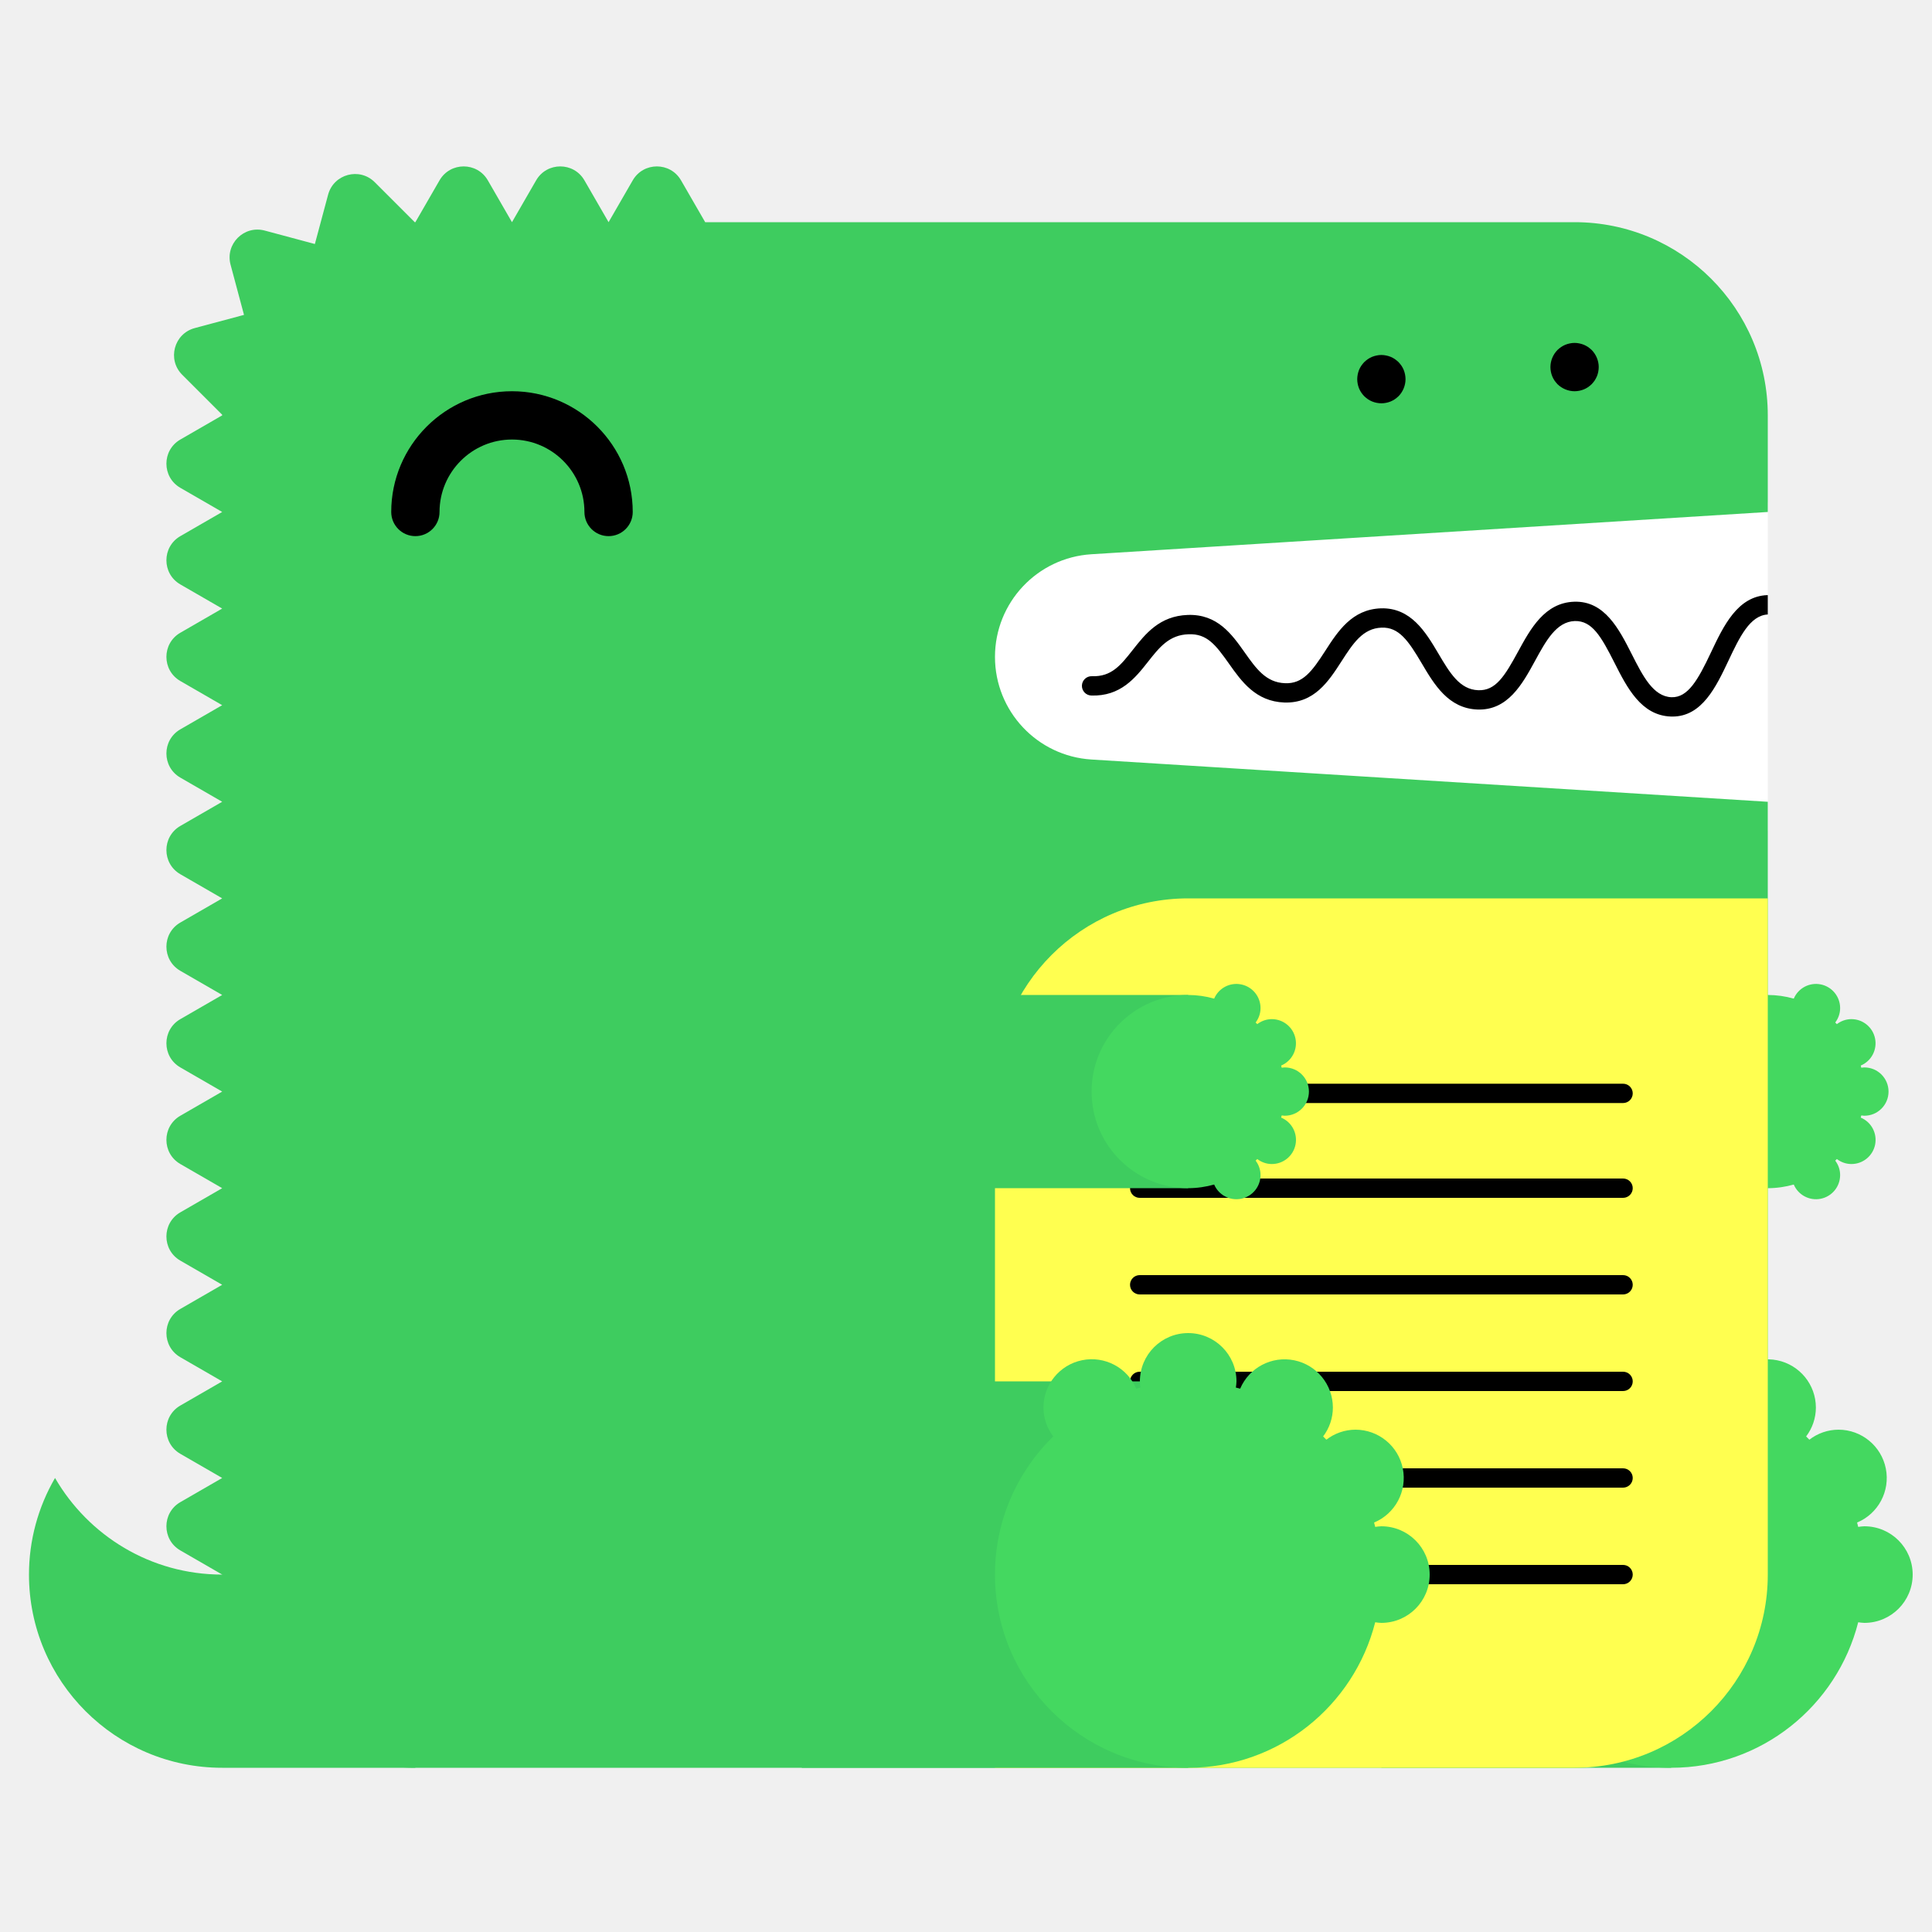
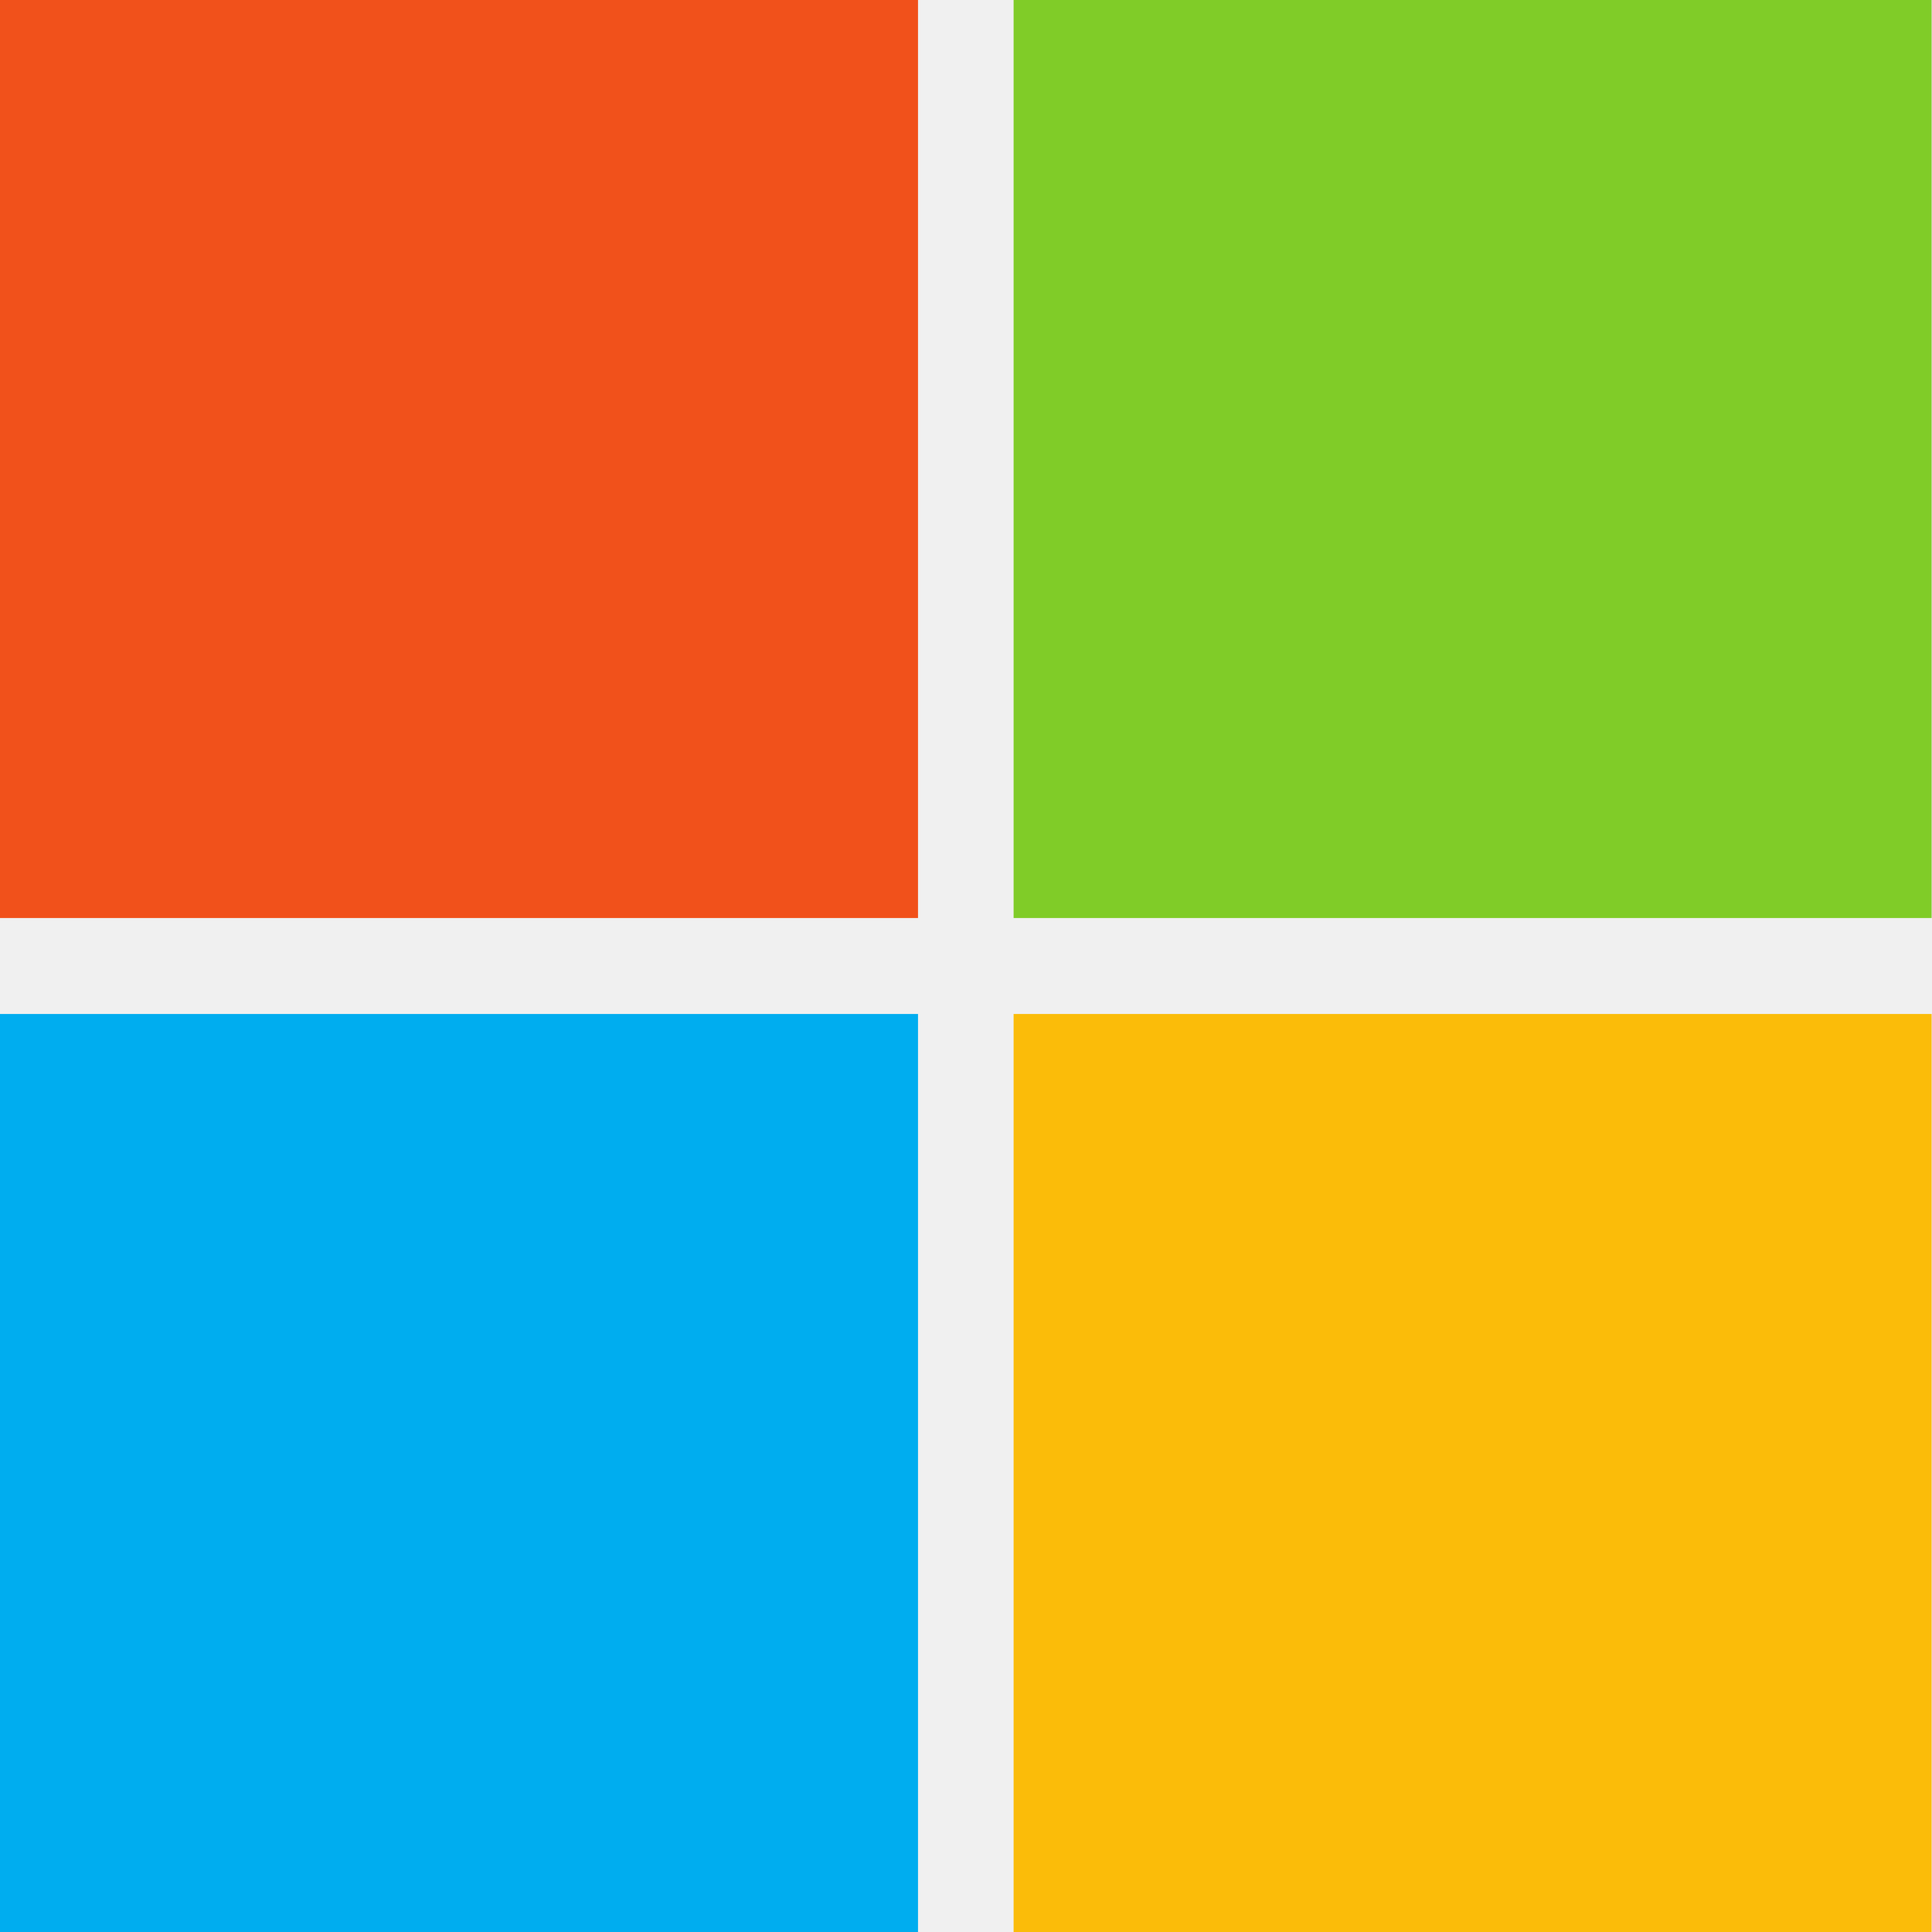
- <svg xmlns="http://www.w3.org/2000/svg" width="200" height="200" viewBox="0 0 200 200">
-   <g fill="none" fill-rule="evenodd">
-     <path fill="#FFF" d="M99 52h84v34H99z" />
-     <path d="M23 163c-7.398 0-13.843-4.027-17.303-10A19.886 19.886 0 0 0 3 163c0 11.046 8.954 20 20 20h20v-20H23z" fill="#3ECC5F" />
-     <path d="M112.98 57.376L183 53V43c0-11.046-8.954-20-20-20H73l-2.5-4.33c-1.112-1.925-3.889-1.925-5 0L63 23l-2.5-4.33c-1.111-1.925-3.889-1.925-5 0L53 23l-2.5-4.33c-1.111-1.925-3.889-1.925-5 0L43 23c-.022 0-.042.003-.065.003l-4.142-4.141c-1.57-1.571-4.252-.853-4.828 1.294l-1.369 5.104-5.192-1.392c-2.148-.575-4.111 1.389-3.535 3.536l1.39 5.193-5.102 1.367c-2.148.576-2.867 3.259-1.296 4.83l4.142 4.142c0 .021-.003.042-.003.064l-4.33 2.5c-1.925 1.111-1.925 3.889 0 5L23 53l-4.33 2.5c-1.925 1.111-1.925 3.889 0 5L23 63l-4.33 2.5c-1.925 1.111-1.925 3.889 0 5L23 73l-4.33 2.5c-1.925 1.111-1.925 3.889 0 5L23 83l-4.33 2.5c-1.925 1.111-1.925 3.889 0 5L23 93l-4.33 2.5c-1.925 1.111-1.925 3.889 0 5L23 103l-4.33 2.5c-1.925 1.111-1.925 3.889 0 5L23 113l-4.33 2.5c-1.925 1.111-1.925 3.889 0 5L23 123l-4.33 2.5c-1.925 1.111-1.925 3.889 0 5L23 133l-4.33 2.5c-1.925 1.111-1.925 3.889 0 5L23 143l-4.33 2.5c-1.925 1.111-1.925 3.889 0 5L23 153l-4.33 2.5c-1.925 1.111-1.925 3.889 0 5L23 163c0 11.046 8.954 20 20 20h120c11.046 0 20-8.954 20-20V83l-70.02-4.376A10.645 10.645 0 0 1 103 68c0-5.621 4.37-10.273 9.98-10.624" fill="#3ECC5F" />
-     <path fill="#3ECC5F" d="M143 183h30v-40h-30z" />
-     <path d="M193 158c-.219 0-.428.037-.639.064-.038-.15-.074-.301-.116-.451A5 5 0 0 0 190.32 148a4.96 4.96 0 0 0-3.016 1.036 26.531 26.531 0 0 0-.335-.336 4.955 4.955 0 0 0 1.011-2.987 5 5 0 0 0-9.599-1.959c-.148-.042-.297-.077-.445-.115.027-.211.064-.42.064-.639a5 5 0 0 0-5-5 5 5 0 0 0-5 5c0 .219.037.428.064.639-.148.038-.297.073-.445.115a4.998 4.998 0 0 0-9.599 1.959c0 1.125.384 2.151 1.011 2.987-3.717 3.632-6.031 8.693-6.031 14.3 0 11.046 8.954 20 20 20 9.339 0 17.16-6.41 19.361-15.064.211.027.42.064.639.064a5 5 0 0 0 5-5 5 5 0 0 0-5-5" fill="#44D860" />
-     <path fill="#3ECC5F" d="M153 123h30v-20h-30z" />
-     <path d="M193 115.5a2.5 2.5 0 1 0 0-5c-.109 0-.214.019-.319.032-.02-.075-.037-.15-.058-.225a2.501 2.501 0 0 0-.963-4.807c-.569 0-1.088.197-1.508.518a6.653 6.653 0 0 0-.168-.168c.314-.417.506-.931.506-1.494a2.5 2.5 0 0 0-4.8-.979A9.987 9.987 0 0 0 183 103c-5.522 0-10 4.478-10 10s4.478 10 10 10c.934 0 1.833-.138 2.69-.377a2.5 2.5 0 0 0 4.8-.979c0-.563-.192-1.077-.506-1.494.057-.055.113-.111.168-.168.42.321.939.518 1.508.518a2.5 2.5 0 0 0 .963-4.807c.021-.074.038-.15.058-.225.105.013.21.032.319.032" fill="#44D860" />
-     <path d="M63 55.5a2.5 2.5 0 0 1-2.5-2.5c0-4.136-3.364-7.5-7.5-7.5s-7.5 3.364-7.5 7.5a2.5 2.5 0 1 1-5 0c0-6.893 5.607-12.5 12.5-12.5S65.5 46.107 65.5 53a2.5 2.5 0 0 1-2.5 2.5" fill="#000" />
-     <path d="M103 183h60c11.046 0 20-8.954 20-20V93h-60c-11.046 0-20 8.954-20 20v70z" fill="#FFFF50" />
-     <path d="M168.02 124h-50.04a1 1 0 1 1 0-2h50.04a1 1 0 1 1 0 2m0 20h-50.04a1 1 0 1 1 0-2h50.04a1 1 0 1 1 0 2m0 20h-50.04a1 1 0 1 1 0-2h50.04a1 1 0 1 1 0 2m0-49.814h-50.04a1 1 0 1 1 0-2h50.04a1 1 0 1 1 0 2m0 19.814h-50.04a1 1 0 1 1 0-2h50.04a1 1 0 1 1 0 2m0 20h-50.04a1 1 0 1 1 0-2h50.04a1 1 0 1 1 0 2M183 61.611c-.012 0-.022-.006-.034-.005-3.09.105-4.552 3.196-5.842 5.923-1.346 2.85-2.387 4.703-4.093 4.647-1.889-.068-2.969-2.202-4.113-4.46-1.314-2.594-2.814-5.536-5.963-5.426-3.046.104-4.513 2.794-5.807 5.167-1.377 2.528-2.314 4.065-4.121 3.994-1.927-.07-2.951-1.805-4.136-3.813-1.321-2.236-2.848-4.75-5.936-4.664-2.994.103-4.465 2.385-5.763 4.4-1.373 2.13-2.335 3.428-4.165 3.351-1.973-.07-2.992-1.51-4.171-3.177-1.324-1.873-2.816-3.993-5.895-3.89-2.928.1-4.399 1.97-5.696 3.618-1.232 1.564-2.194 2.802-4.229 2.724a1 1 0 0 0-.072 2c3.017.101 4.545-1.8 5.872-3.487 1.177-1.496 2.193-2.787 4.193-2.855 1.926-.082 2.829 1.115 4.195 3.045 1.297 1.834 2.769 3.914 5.731 4.021 3.103.104 4.596-2.215 5.918-4.267 1.182-1.834 2.202-3.417 4.15-3.484 1.793-.067 2.769 1.35 4.145 3.681 1.297 2.197 2.766 4.686 5.787 4.796 3.125.108 4.634-2.62 5.949-5.035 1.139-2.088 2.214-4.06 4.119-4.126 1.793-.042 2.728 1.595 4.111 4.33 1.292 2.553 2.757 5.445 5.825 5.556l.169.003c3.064 0 4.518-3.075 5.805-5.794 1.139-2.41 2.217-4.68 4.067-4.773v-2z" fill="#000" />
-     <path fill="#3ECC5F" d="M83 183h40v-40H83z" />
-     <path d="M143 158c-.219 0-.428.037-.639.064-.038-.15-.074-.301-.116-.451A5 5 0 0 0 140.32 148a4.96 4.96 0 0 0-3.016 1.036 26.531 26.531 0 0 0-.335-.336 4.955 4.955 0 0 0 1.011-2.987 5 5 0 0 0-9.599-1.959c-.148-.042-.297-.077-.445-.115.027-.211.064-.42.064-.639a5 5 0 0 0-5-5 5 5 0 0 0-5 5c0 .219.037.428.064.639-.148.038-.297.073-.445.115a4.998 4.998 0 0 0-9.599 1.959c0 1.125.384 2.151 1.011 2.987-3.717 3.632-6.031 8.693-6.031 14.3 0 11.046 8.954 20 20 20 9.339 0 17.16-6.41 19.361-15.064.211.027.42.064.639.064a5 5 0 0 0 5-5 5 5 0 0 0-5-5" fill="#44D860" />
-     <path fill="#3ECC5F" d="M83 123h40v-20H83z" />
-     <path d="M133 115.5a2.5 2.5 0 1 0 0-5c-.109 0-.214.019-.319.032-.02-.075-.037-.15-.058-.225a2.501 2.501 0 0 0-.963-4.807c-.569 0-1.088.197-1.508.518a6.653 6.653 0 0 0-.168-.168c.314-.417.506-.931.506-1.494a2.5 2.5 0 0 0-4.8-.979A9.987 9.987 0 0 0 123 103c-5.522 0-10 4.478-10 10s4.478 10 10 10c.934 0 1.833-.138 2.69-.377a2.5 2.5 0 0 0 4.8-.979c0-.563-.192-1.077-.506-1.494.057-.055.113-.111.168-.168.42.321.939.518 1.508.518a2.5 2.5 0 0 0 .963-4.807c.021-.074.038-.15.058-.225.105.013.21.032.319.032" fill="#44D860" />
-     <path d="M143 41.75c-.16 0-.33-.02-.49-.05a2.52 2.52 0 0 1-.47-.14c-.15-.06-.29-.14-.431-.23-.13-.09-.259-.2-.38-.31-.109-.12-.219-.24-.309-.38s-.17-.28-.231-.43a2.619 2.619 0 0 1-.189-.96c0-.16.02-.33.05-.49.03-.16.08-.31.139-.47.061-.15.141-.29.231-.43.09-.13.2-.26.309-.38.121-.11.25-.22.38-.31.141-.09.281-.17.431-.23.149-.06.31-.11.47-.14.32-.07.65-.07.98 0 .159.03.32.08.47.14.149.06.29.14.43.23.13.09.259.2.38.31.11.12.22.25.31.38.09.14.17.28.23.43.06.16.11.31.14.47.029.16.05.33.05.49 0 .66-.271 1.31-.73 1.77-.121.11-.25.22-.38.31-.14.09-.281.17-.43.23a2.565 2.565 0 0 1-.96.19m20-1.25c-.66 0-1.3-.27-1.771-.73a3.802 3.802 0 0 1-.309-.38c-.09-.14-.17-.28-.231-.43a2.619 2.619 0 0 1-.189-.96c0-.66.27-1.3.729-1.77.121-.11.25-.22.38-.31.141-.09.281-.17.431-.23.149-.06.31-.11.47-.14.32-.07.66-.07.98 0 .159.03.32.08.47.14.149.06.29.14.43.23.13.09.259.2.38.31.459.47.73 1.11.73 1.77 0 .16-.021.33-.05.49-.03.16-.08.32-.14.47-.07.15-.14.29-.23.43-.09.13-.2.26-.31.38-.121.11-.25.22-.38.31-.14.09-.281.17-.43.23a2.565 2.565 0 0 1-.96.19" fill="#000" />
-   </g>
+ <svg xmlns="http://www.w3.org/2000/svg" enable-background="new 0 0 2499.6 2500" viewBox="0 0 2499.6 2500">
+   <path d="m1187.9 1187.9h-1187.9v-1187.9h1187.9z" fill="#f1511b" />
+   <path d="m2499.6 1187.9h-1188v-1187.9h1187.9v1187.9z" fill="#80cc28" />
+   <path d="m1187.9 2500h-1187.9v-1187.9h1187.9z" fill="#00adef" />
+   <path d="m2499.6 2500h-1188v-1187.9h1187.9v1187.9z" fill="#fbbc09" />
</svg>
